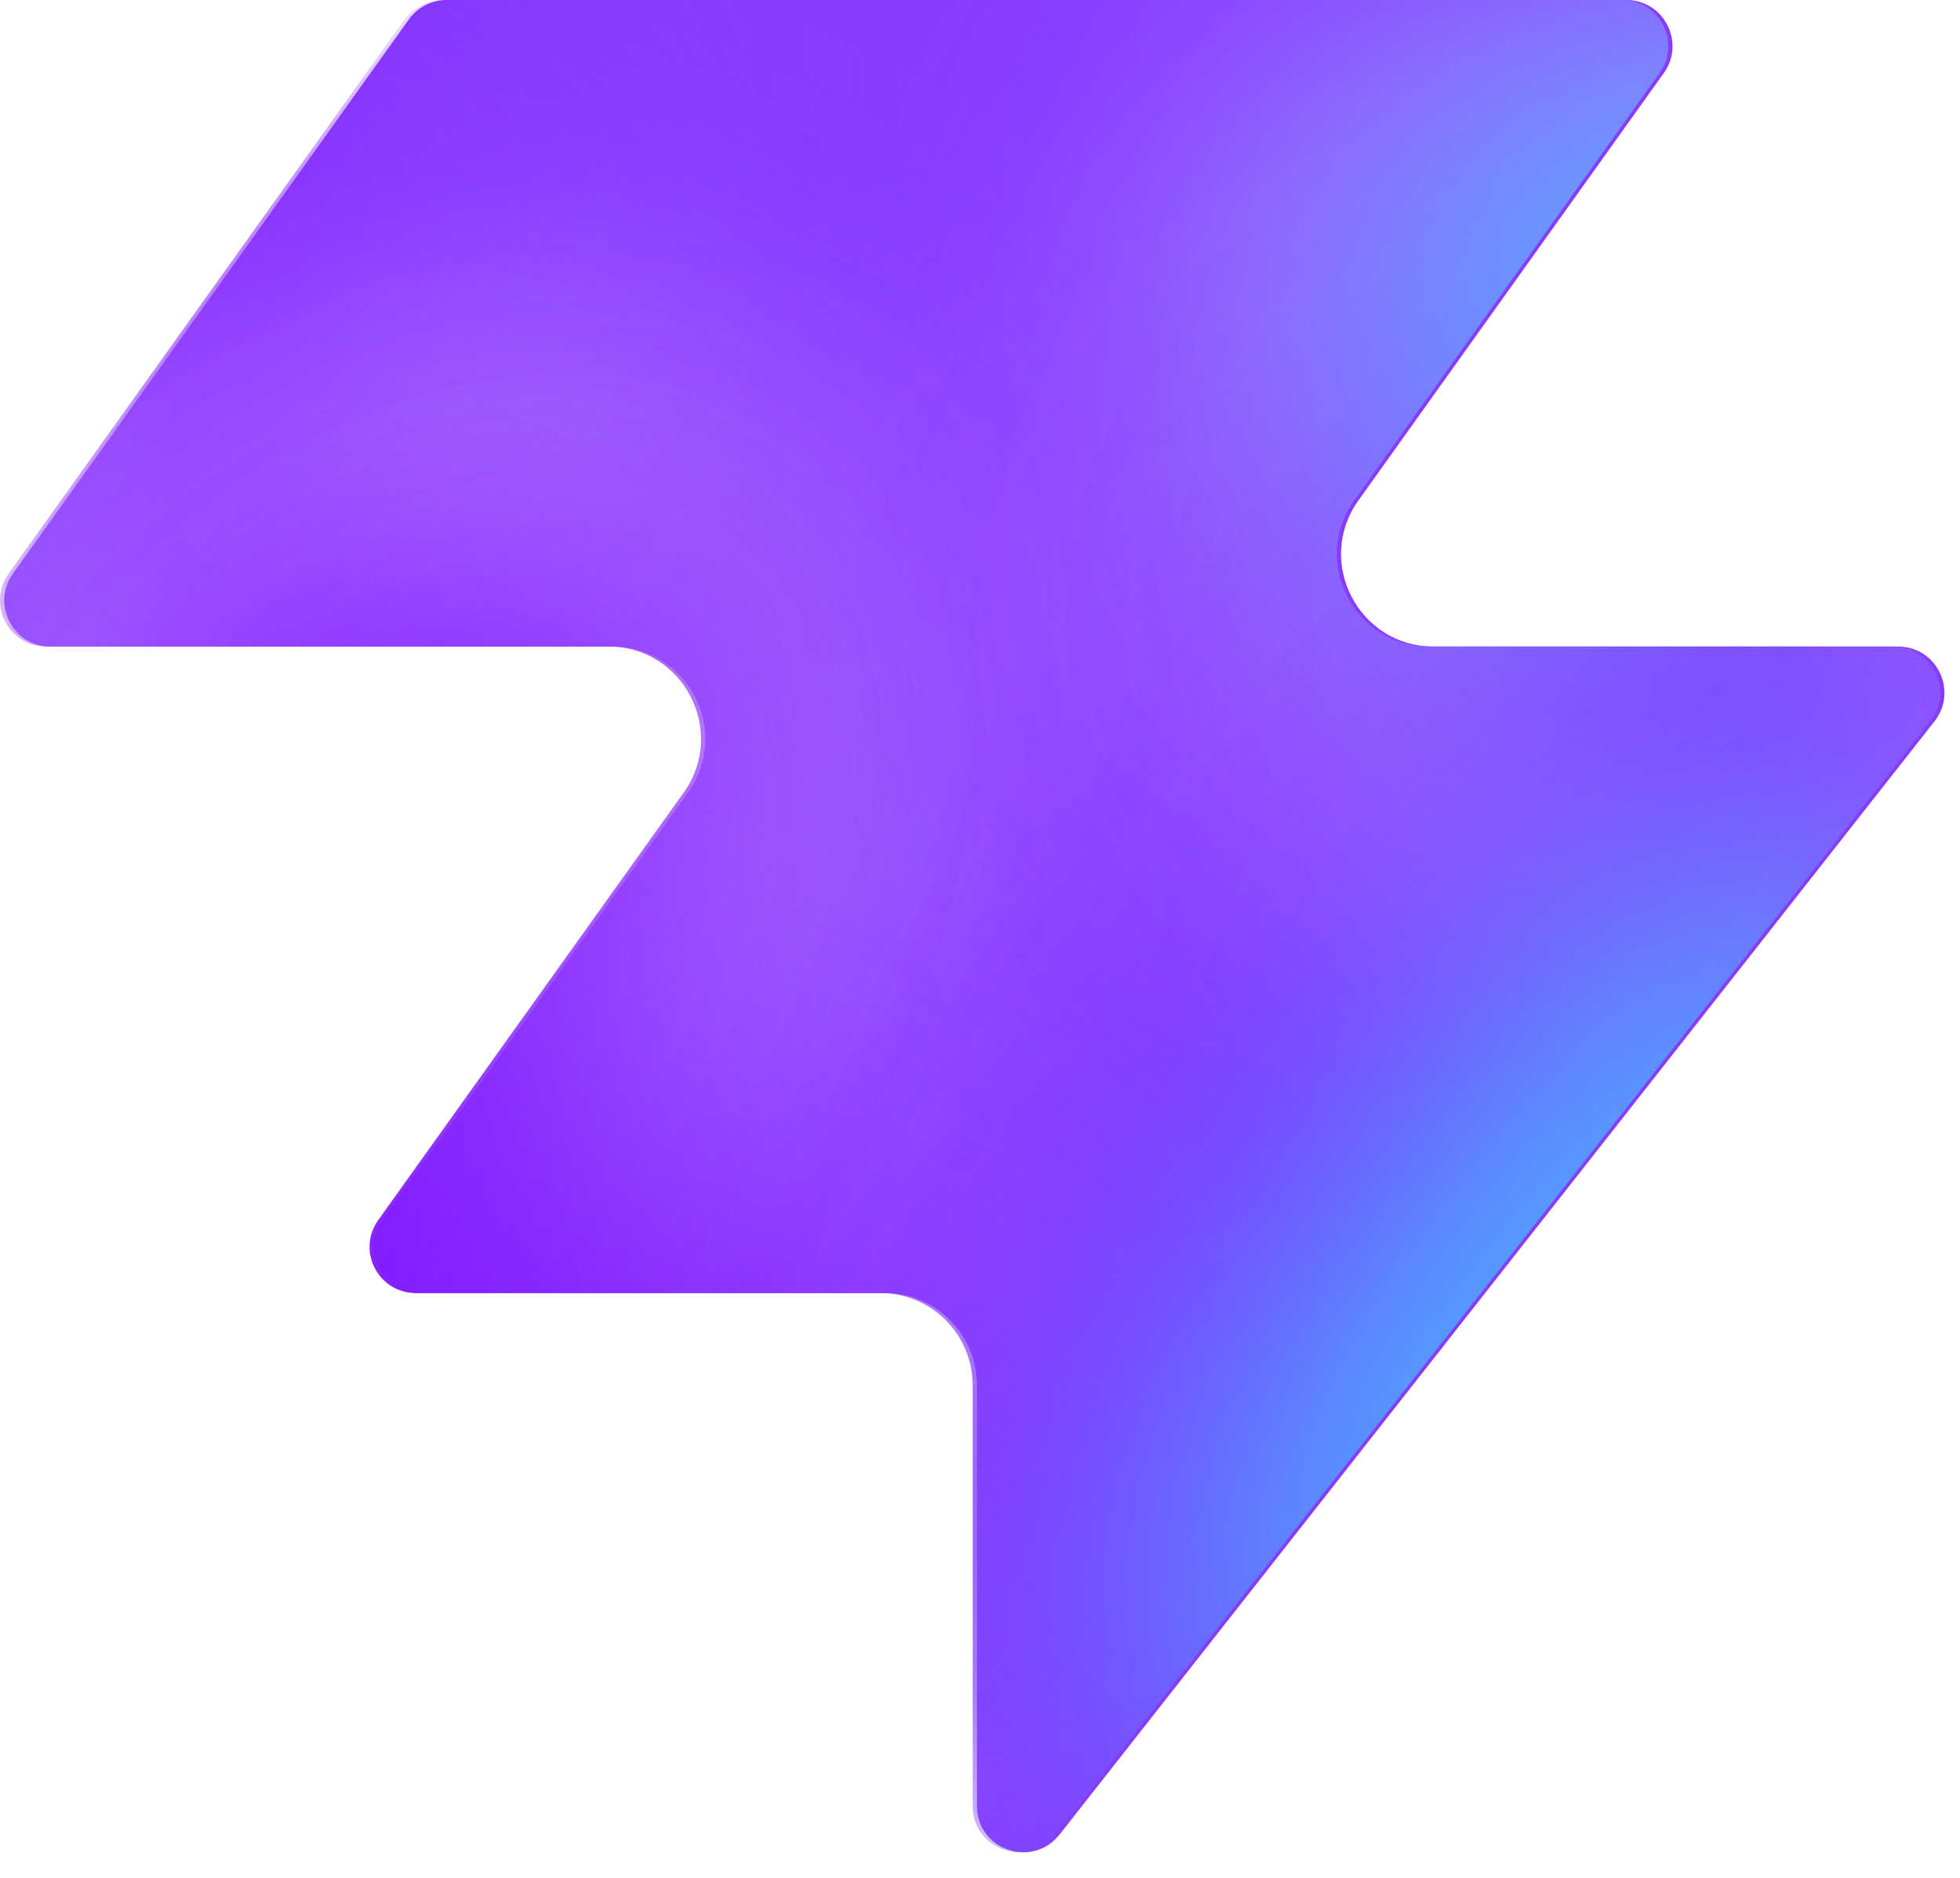
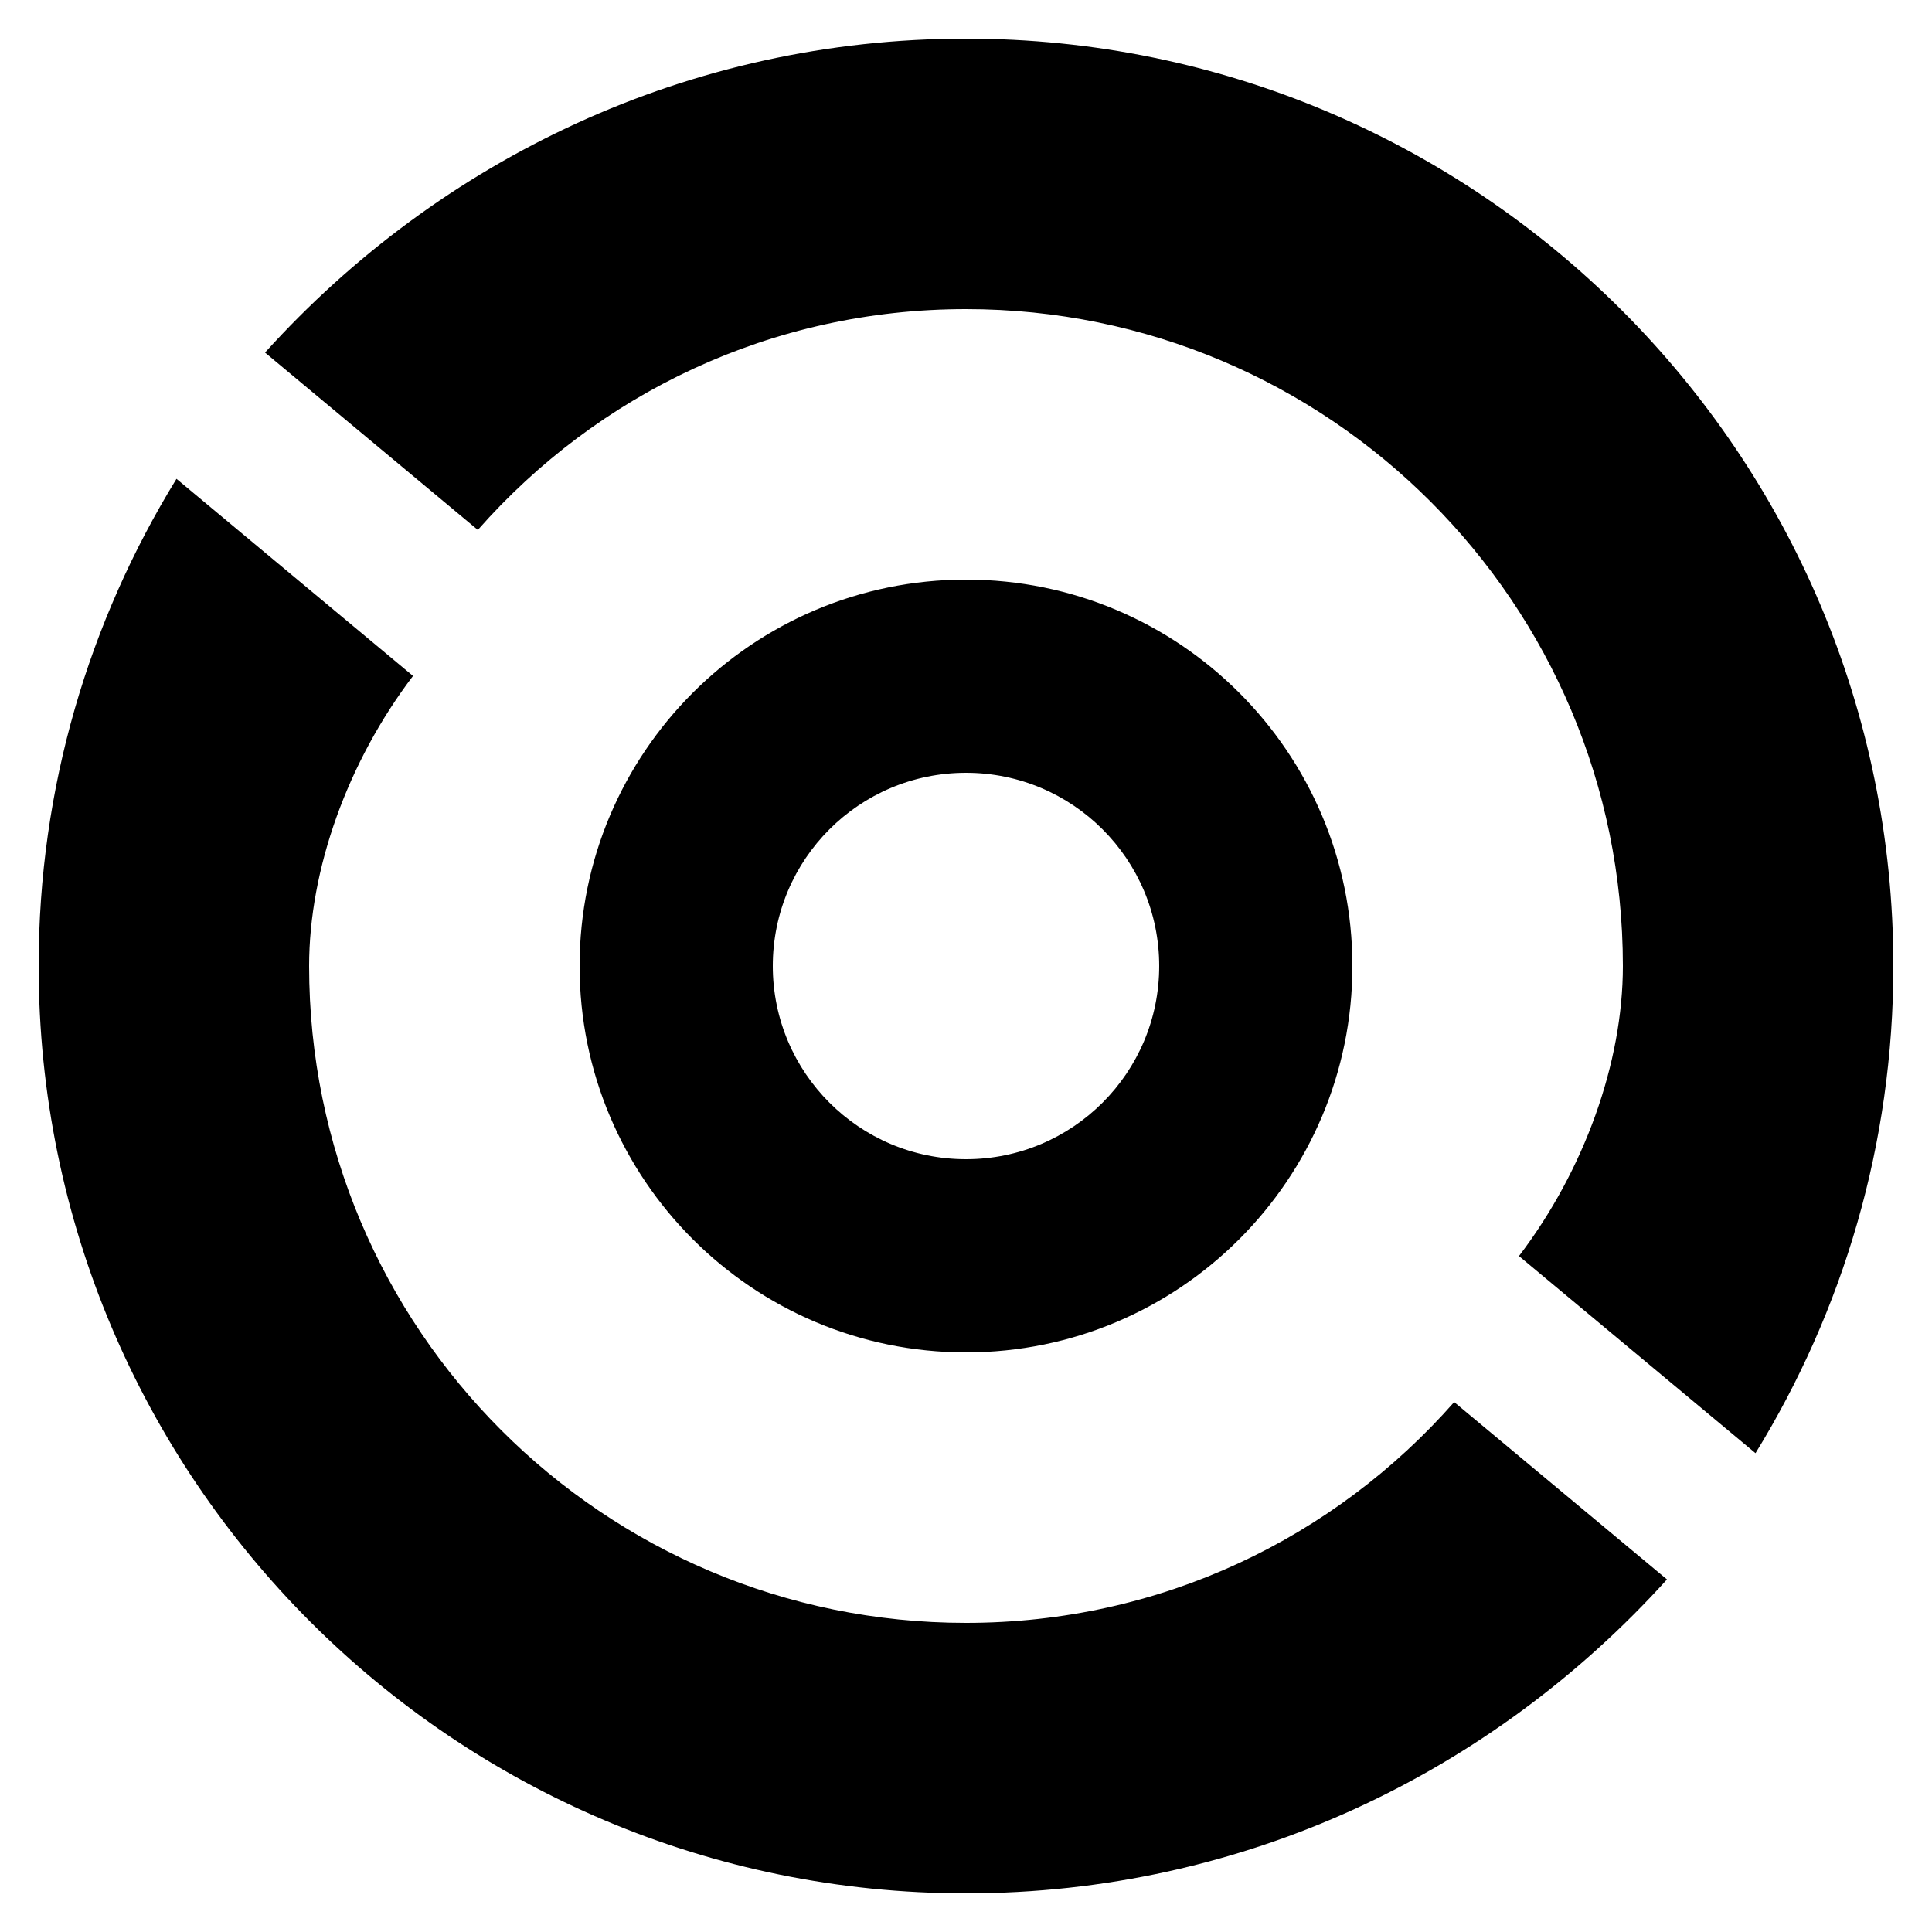
- <svg xmlns="http://www.w3.org/2000/svg" width="48" height="46" fill="none" viewBox="0 0 48 46">
-   <path fill="#863bff" d="M25.946 44.938c-.664.845-2.021.375-2.021-.698V33.937a2.26 2.26 0 0 0-2.262-2.262H10.287c-.92 0-1.456-1.04-.92-1.788l7.48-10.471c1.07-1.497 0-3.578-1.842-3.578H1.237c-.92 0-1.456-1.04-.92-1.788L10.013.474c.214-.297.556-.474.92-.474h28.894c.92 0 1.456 1.04.92 1.788l-7.48 10.471c-1.07 1.498 0 3.579 1.842 3.579h11.377c.943 0 1.473 1.088.89 1.83L25.947 44.94z" style="fill:#863bff;fill:color(display-p3 .525 .23 1);fill-opacity:1" />
-   <mask id="a" width="48" height="46" x="0" y="0" maskUnits="userSpaceOnUse" style="mask-type:alpha">
-     <path fill="#000" d="M25.842 44.938c-.664.844-2.021.375-2.021-.698V33.937a2.26 2.26 0 0 0-2.262-2.262H10.183c-.92 0-1.456-1.04-.92-1.788l7.48-10.471c1.07-1.498 0-3.579-1.842-3.579H1.133c-.92 0-1.456-1.04-.92-1.787L9.91.473c.214-.297.556-.474.92-.474h28.894c.92 0 1.456 1.04.92 1.788l-7.48 10.471c-1.07 1.498 0 3.578 1.842 3.578h11.377c.943 0 1.473 1.088.89 1.832L25.843 44.94z" style="fill:#000;fill-opacity:1" />
-   </mask>
-   <g mask="url(#a)">
-     <g filter="url(#b)">
-       <ellipse cx="5.508" cy="14.704" fill="#ede6ff" rx="5.508" ry="14.704" style="fill:#ede6ff;fill:color(display-p3 .927 .903 1);fill-opacity:1" transform="matrix(.00324 1 1 -.00324 -4.47 31.516)" />
-     </g>
-     <g filter="url(#c)">
-       <ellipse cx="10.399" cy="29.851" fill="#ede6ff" rx="10.399" ry="29.851" style="fill:#ede6ff;fill:color(display-p3 .927 .903 1);fill-opacity:1" transform="matrix(.00324 1 1 -.00324 -39.328 7.883)" />
-     </g>
-     <g filter="url(#d)">
-       <ellipse cx="5.508" cy="30.487" fill="#7e14ff" rx="5.508" ry="30.487" style="fill:#7e14ff;fill:color(display-p3 .492 .077 1);fill-opacity:1" transform="rotate(89.814 -25.913 -14.639)scale(1 -1)" />
-     </g>
-     <g filter="url(#e)">
-       <ellipse cx="5.508" cy="30.599" fill="#7e14ff" rx="5.508" ry="30.599" style="fill:#7e14ff;fill:color(display-p3 .492 .077 1);fill-opacity:1" transform="rotate(89.814 -32.644 -3.334)scale(1 -1)" />
-     </g>
-     <g filter="url(#f)">
-       <ellipse cx="5.508" cy="30.599" fill="#7e14ff" rx="5.508" ry="30.599" style="fill:#7e14ff;fill:color(display-p3 .492 .077 1);fill-opacity:1" transform="matrix(.00324 1 1 -.00324 -34.34 30.47)" />
-     </g>
-     <g filter="url(#g)">
-       <ellipse cx="14.072" cy="22.078" fill="#ede6ff" rx="14.072" ry="22.078" style="fill:#ede6ff;fill:color(display-p3 .927 .903 1);fill-opacity:1" transform="rotate(93.35 24.506 48.493)scale(-1 1)" />
-     </g>
-     <g filter="url(#h)">
-       <ellipse cx="3.47" cy="21.501" fill="#7e14ff" rx="3.47" ry="21.501" style="fill:#7e14ff;fill:color(display-p3 .492 .077 1);fill-opacity:1" transform="rotate(89.009 28.708 47.59)scale(-1 1)" />
-     </g>
-     <g filter="url(#i)">
-       <ellipse cx="3.47" cy="21.501" fill="#7e14ff" rx="3.47" ry="21.501" style="fill:#7e14ff;fill:color(display-p3 .492 .077 1);fill-opacity:1" transform="rotate(89.009 28.708 47.59)scale(-1 1)" />
-     </g>
-     <g filter="url(#j)">
-       <ellipse cx=".387" cy="8.972" fill="#7e14ff" rx="4.407" ry="29.108" style="fill:#7e14ff;fill:color(display-p3 .492 .077 1);fill-opacity:1" transform="rotate(39.51 .387 8.972)" />
-     </g>
-     <g filter="url(#k)">
-       <ellipse cx="47.523" cy="-6.092" fill="#7e14ff" rx="4.407" ry="29.108" style="fill:#7e14ff;fill:color(display-p3 .492 .077 1);fill-opacity:1" transform="rotate(37.892 47.523 -6.092)" />
-     </g>
-     <g filter="url(#l)">
-       <ellipse cx="41.412" cy="6.333" fill="#47bfff" rx="5.971" ry="9.665" style="fill:#47bfff;fill:color(display-p3 .28 .748 1);fill-opacity:1" transform="rotate(37.892 41.412 6.333)" />
-     </g>
-     <g filter="url(#m)">
-       <ellipse cx="-1.879" cy="38.332" fill="#7e14ff" rx="4.407" ry="29.108" style="fill:#7e14ff;fill:color(display-p3 .492 .077 1);fill-opacity:1" transform="rotate(37.892 -1.88 38.332)" />
-     </g>
-     <g filter="url(#n)">
-       <ellipse cx="-1.879" cy="38.332" fill="#7e14ff" rx="4.407" ry="29.108" style="fill:#7e14ff;fill:color(display-p3 .492 .077 1);fill-opacity:1" transform="rotate(37.892 -1.88 38.332)" />
-     </g>
-     <g filter="url(#o)">
-       <ellipse cx="35.651" cy="29.907" fill="#7e14ff" rx="4.407" ry="29.108" style="fill:#7e14ff;fill:color(display-p3 .492 .077 1);fill-opacity:1" transform="rotate(37.892 35.651 29.907)" />
-     </g>
-     <g filter="url(#p)">
-       <ellipse cx="38.418" cy="32.4" fill="#47bfff" rx="5.971" ry="15.297" style="fill:#47bfff;fill:color(display-p3 .28 .748 1);fill-opacity:1" transform="rotate(37.892 38.418 32.4)" />
-     </g>
+ <svg xmlns="http://www.w3.org/2000/svg" viewBox="0 0 256 256" width="256" height="256">
+   <g transform="translate(-35.84 -35.84) scale(1.28)">
+     <path fill="#000000" fill-rule="evenodd" d="     M 128 32     C 181.019 32 224 74.981 224 128     C 224 146.46 218.784 163.704 209.73 178.432     L 185.244 158.027     C 192.016 149.123 196 138.005 196 128     C 196 90.445 165.555 60 128 60     C 107.828 60 89.845 68.799 77.464 82.857     L 55.435 64.498     C 73.535 44.474 99.308 32 128 32     Z     M 128 224     C 74.981 224 32 181.019 32 128     C 32 109.54 37.216 92.296 46.27 77.568     L 70.756 97.973     C 63.984 106.877 60 117.995 60 128     C 60 165.555 90.445 196 128 196     C 148.172 196 166.155 187.201 178.536 173.143     L 200.565 191.502     C 182.465 211.526 156.692 224 128 224     Z     M 128 88     C 150.091 88 168 105.909 168 128     C 168 150.091 150.091 168 128 168     C 105.909 168 88 150.091 88 128     C 88 105.909 105.909 88 128 88     Z     M 128 108     C 116.954 108 108 116.954 108 128     C 108 139.046 116.954 148 128 148     C 139.046 148 148 139.046 148 128     C 148 116.954 139.046 108 128 108     Z   " />
  </g>
-   <defs>
-     <filter id="b" width="60.045" height="41.654" x="-19.77" y="16.149" color-interpolation-filters="sRGB" filterUnits="userSpaceOnUse">
-       <feFlood flood-opacity="0" result="BackgroundImageFix" />
-       <feBlend in="SourceGraphic" in2="BackgroundImageFix" result="shape" />
-       <feGaussianBlur result="effect1_foregroundBlur_2002_17158" stdDeviation="7.659" />
-     </filter>
-     <filter id="c" width="90.34" height="51.437" x="-54.613" y="-7.533" color-interpolation-filters="sRGB" filterUnits="userSpaceOnUse">
-       <feFlood flood-opacity="0" result="BackgroundImageFix" />
-       <feBlend in="SourceGraphic" in2="BackgroundImageFix" result="shape" />
-       <feGaussianBlur result="effect1_foregroundBlur_2002_17158" stdDeviation="7.659" />
-     </filter>
-     <filter id="d" width="79.355" height="29.4" x="-49.64" y="2.03" color-interpolation-filters="sRGB" filterUnits="userSpaceOnUse">
-       <feFlood flood-opacity="0" result="BackgroundImageFix" />
-       <feBlend in="SourceGraphic" in2="BackgroundImageFix" result="shape" />
-       <feGaussianBlur result="effect1_foregroundBlur_2002_17158" stdDeviation="4.596" />
-     </filter>
-     <filter id="e" width="79.579" height="29.4" x="-45.045" y="20.029" color-interpolation-filters="sRGB" filterUnits="userSpaceOnUse">
-       <feFlood flood-opacity="0" result="BackgroundImageFix" />
-       <feBlend in="SourceGraphic" in2="BackgroundImageFix" result="shape" />
-       <feGaussianBlur result="effect1_foregroundBlur_2002_17158" stdDeviation="4.596" />
-     </filter>
-     <filter id="f" width="79.579" height="29.4" x="-43.513" y="21.178" color-interpolation-filters="sRGB" filterUnits="userSpaceOnUse">
-       <feFlood flood-opacity="0" result="BackgroundImageFix" />
-       <feBlend in="SourceGraphic" in2="BackgroundImageFix" result="shape" />
-       <feGaussianBlur result="effect1_foregroundBlur_2002_17158" stdDeviation="4.596" />
-     </filter>
-     <filter id="g" width="74.749" height="58.852" x="15.756" y="-17.901" color-interpolation-filters="sRGB" filterUnits="userSpaceOnUse">
-       <feFlood flood-opacity="0" result="BackgroundImageFix" />
-       <feBlend in="SourceGraphic" in2="BackgroundImageFix" result="shape" />
-       <feGaussianBlur result="effect1_foregroundBlur_2002_17158" stdDeviation="7.659" />
-     </filter>
-     <filter id="h" width="61.377" height="25.362" x="23.548" y="2.284" color-interpolation-filters="sRGB" filterUnits="userSpaceOnUse">
-       <feFlood flood-opacity="0" result="BackgroundImageFix" />
-       <feBlend in="SourceGraphic" in2="BackgroundImageFix" result="shape" />
-       <feGaussianBlur result="effect1_foregroundBlur_2002_17158" stdDeviation="4.596" />
-     </filter>
-     <filter id="i" width="61.377" height="25.362" x="23.548" y="2.284" color-interpolation-filters="sRGB" filterUnits="userSpaceOnUse">
-       <feFlood flood-opacity="0" result="BackgroundImageFix" />
-       <feBlend in="SourceGraphic" in2="BackgroundImageFix" result="shape" />
-       <feGaussianBlur result="effect1_foregroundBlur_2002_17158" stdDeviation="4.596" />
-     </filter>
-     <filter id="j" width="56.045" height="63.649" x="-27.636" y="-22.853" color-interpolation-filters="sRGB" filterUnits="userSpaceOnUse">
-       <feFlood flood-opacity="0" result="BackgroundImageFix" />
-       <feBlend in="SourceGraphic" in2="BackgroundImageFix" result="shape" />
-       <feGaussianBlur result="effect1_foregroundBlur_2002_17158" stdDeviation="4.596" />
-     </filter>
-     <filter id="k" width="54.814" height="64.646" x="20.116" y="-38.415" color-interpolation-filters="sRGB" filterUnits="userSpaceOnUse">
-       <feFlood flood-opacity="0" result="BackgroundImageFix" />
-       <feBlend in="SourceGraphic" in2="BackgroundImageFix" result="shape" />
-       <feGaussianBlur result="effect1_foregroundBlur_2002_17158" stdDeviation="4.596" />
-     </filter>
-     <filter id="l" width="33.541" height="35.313" x="24.641" y="-11.323" color-interpolation-filters="sRGB" filterUnits="userSpaceOnUse">
-       <feFlood flood-opacity="0" result="BackgroundImageFix" />
-       <feBlend in="SourceGraphic" in2="BackgroundImageFix" result="shape" />
-       <feGaussianBlur result="effect1_foregroundBlur_2002_17158" stdDeviation="4.596" />
-     </filter>
-     <filter id="m" width="54.814" height="64.646" x="-29.286" y="6.009" color-interpolation-filters="sRGB" filterUnits="userSpaceOnUse">
-       <feFlood flood-opacity="0" result="BackgroundImageFix" />
-       <feBlend in="SourceGraphic" in2="BackgroundImageFix" result="shape" />
-       <feGaussianBlur result="effect1_foregroundBlur_2002_17158" stdDeviation="4.596" />
-     </filter>
-     <filter id="n" width="54.814" height="64.646" x="-29.286" y="6.009" color-interpolation-filters="sRGB" filterUnits="userSpaceOnUse">
-       <feFlood flood-opacity="0" result="BackgroundImageFix" />
-       <feBlend in="SourceGraphic" in2="BackgroundImageFix" result="shape" />
-       <feGaussianBlur result="effect1_foregroundBlur_2002_17158" stdDeviation="4.596" />
-     </filter>
-     <filter id="o" width="54.814" height="64.646" x="8.244" y="-2.416" color-interpolation-filters="sRGB" filterUnits="userSpaceOnUse">
-       <feFlood flood-opacity="0" result="BackgroundImageFix" />
-       <feBlend in="SourceGraphic" in2="BackgroundImageFix" result="shape" />
-       <feGaussianBlur result="effect1_foregroundBlur_2002_17158" stdDeviation="4.596" />
-     </filter>
-     <filter id="p" width="39.409" height="43.623" x="18.713" y="10.588" color-interpolation-filters="sRGB" filterUnits="userSpaceOnUse">
-       <feFlood flood-opacity="0" result="BackgroundImageFix" />
-       <feBlend in="SourceGraphic" in2="BackgroundImageFix" result="shape" />
-       <feGaussianBlur result="effect1_foregroundBlur_2002_17158" stdDeviation="4.596" />
-     </filter>
-   </defs>
</svg>
